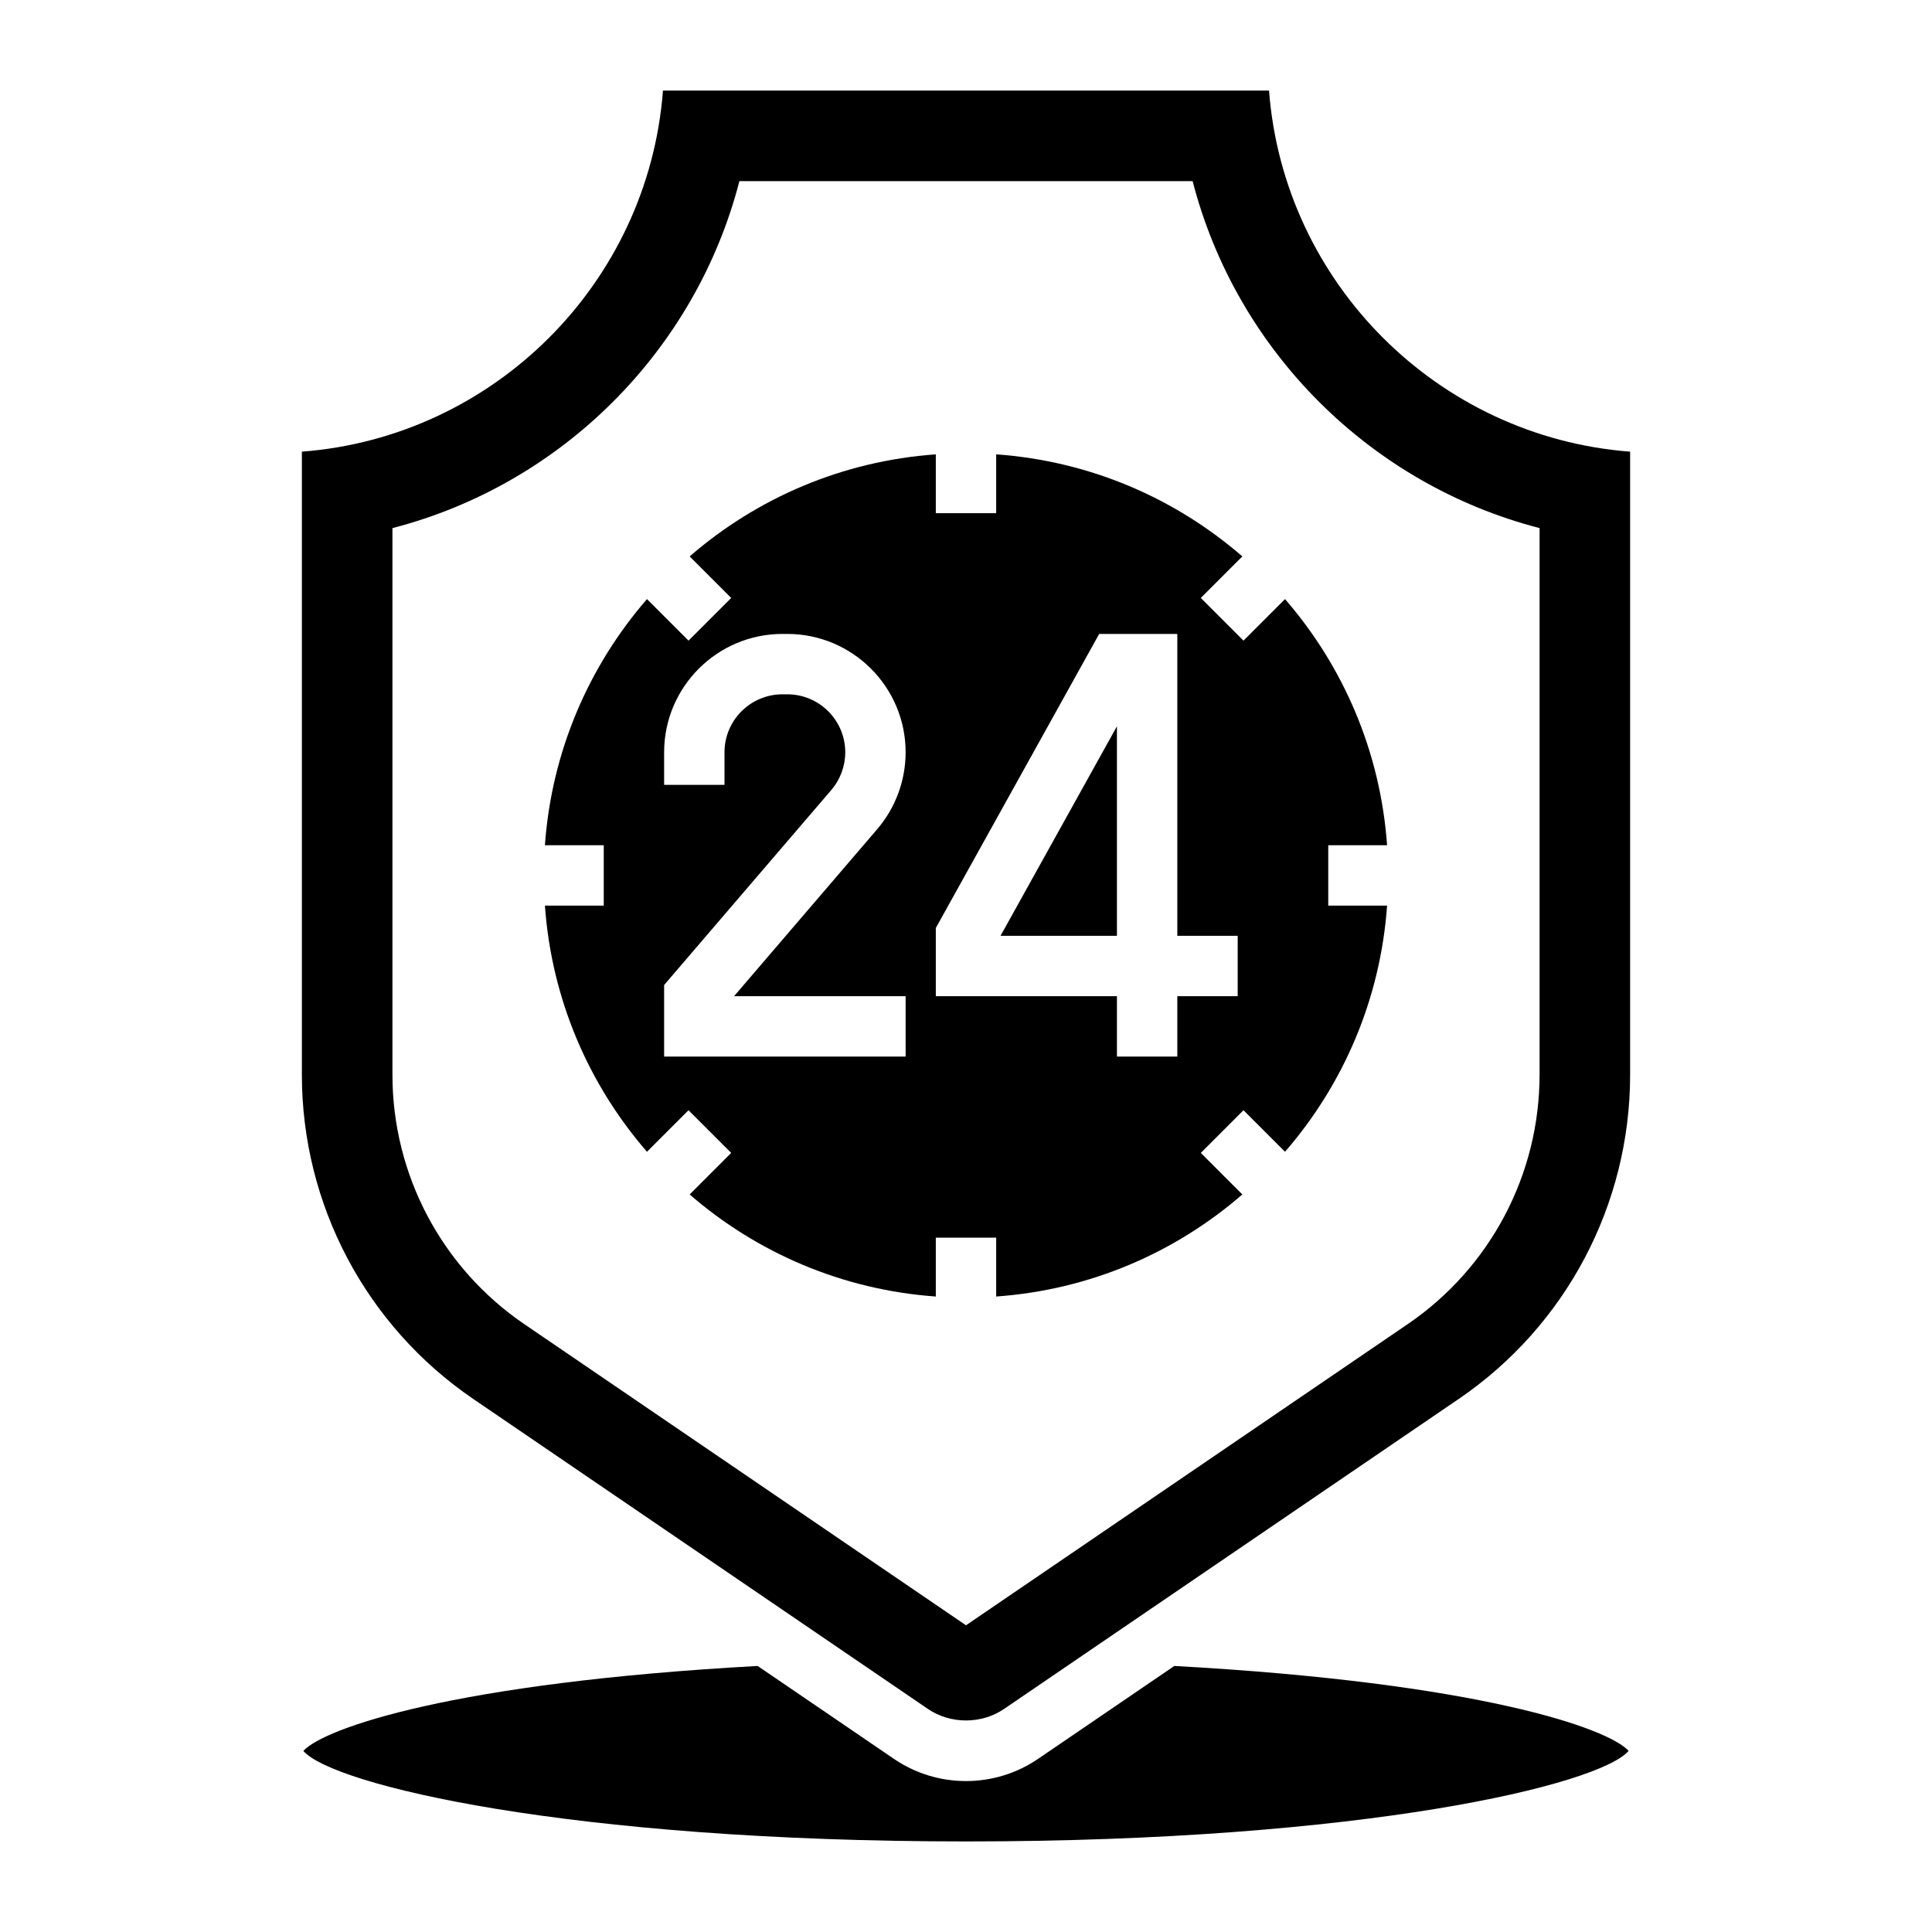
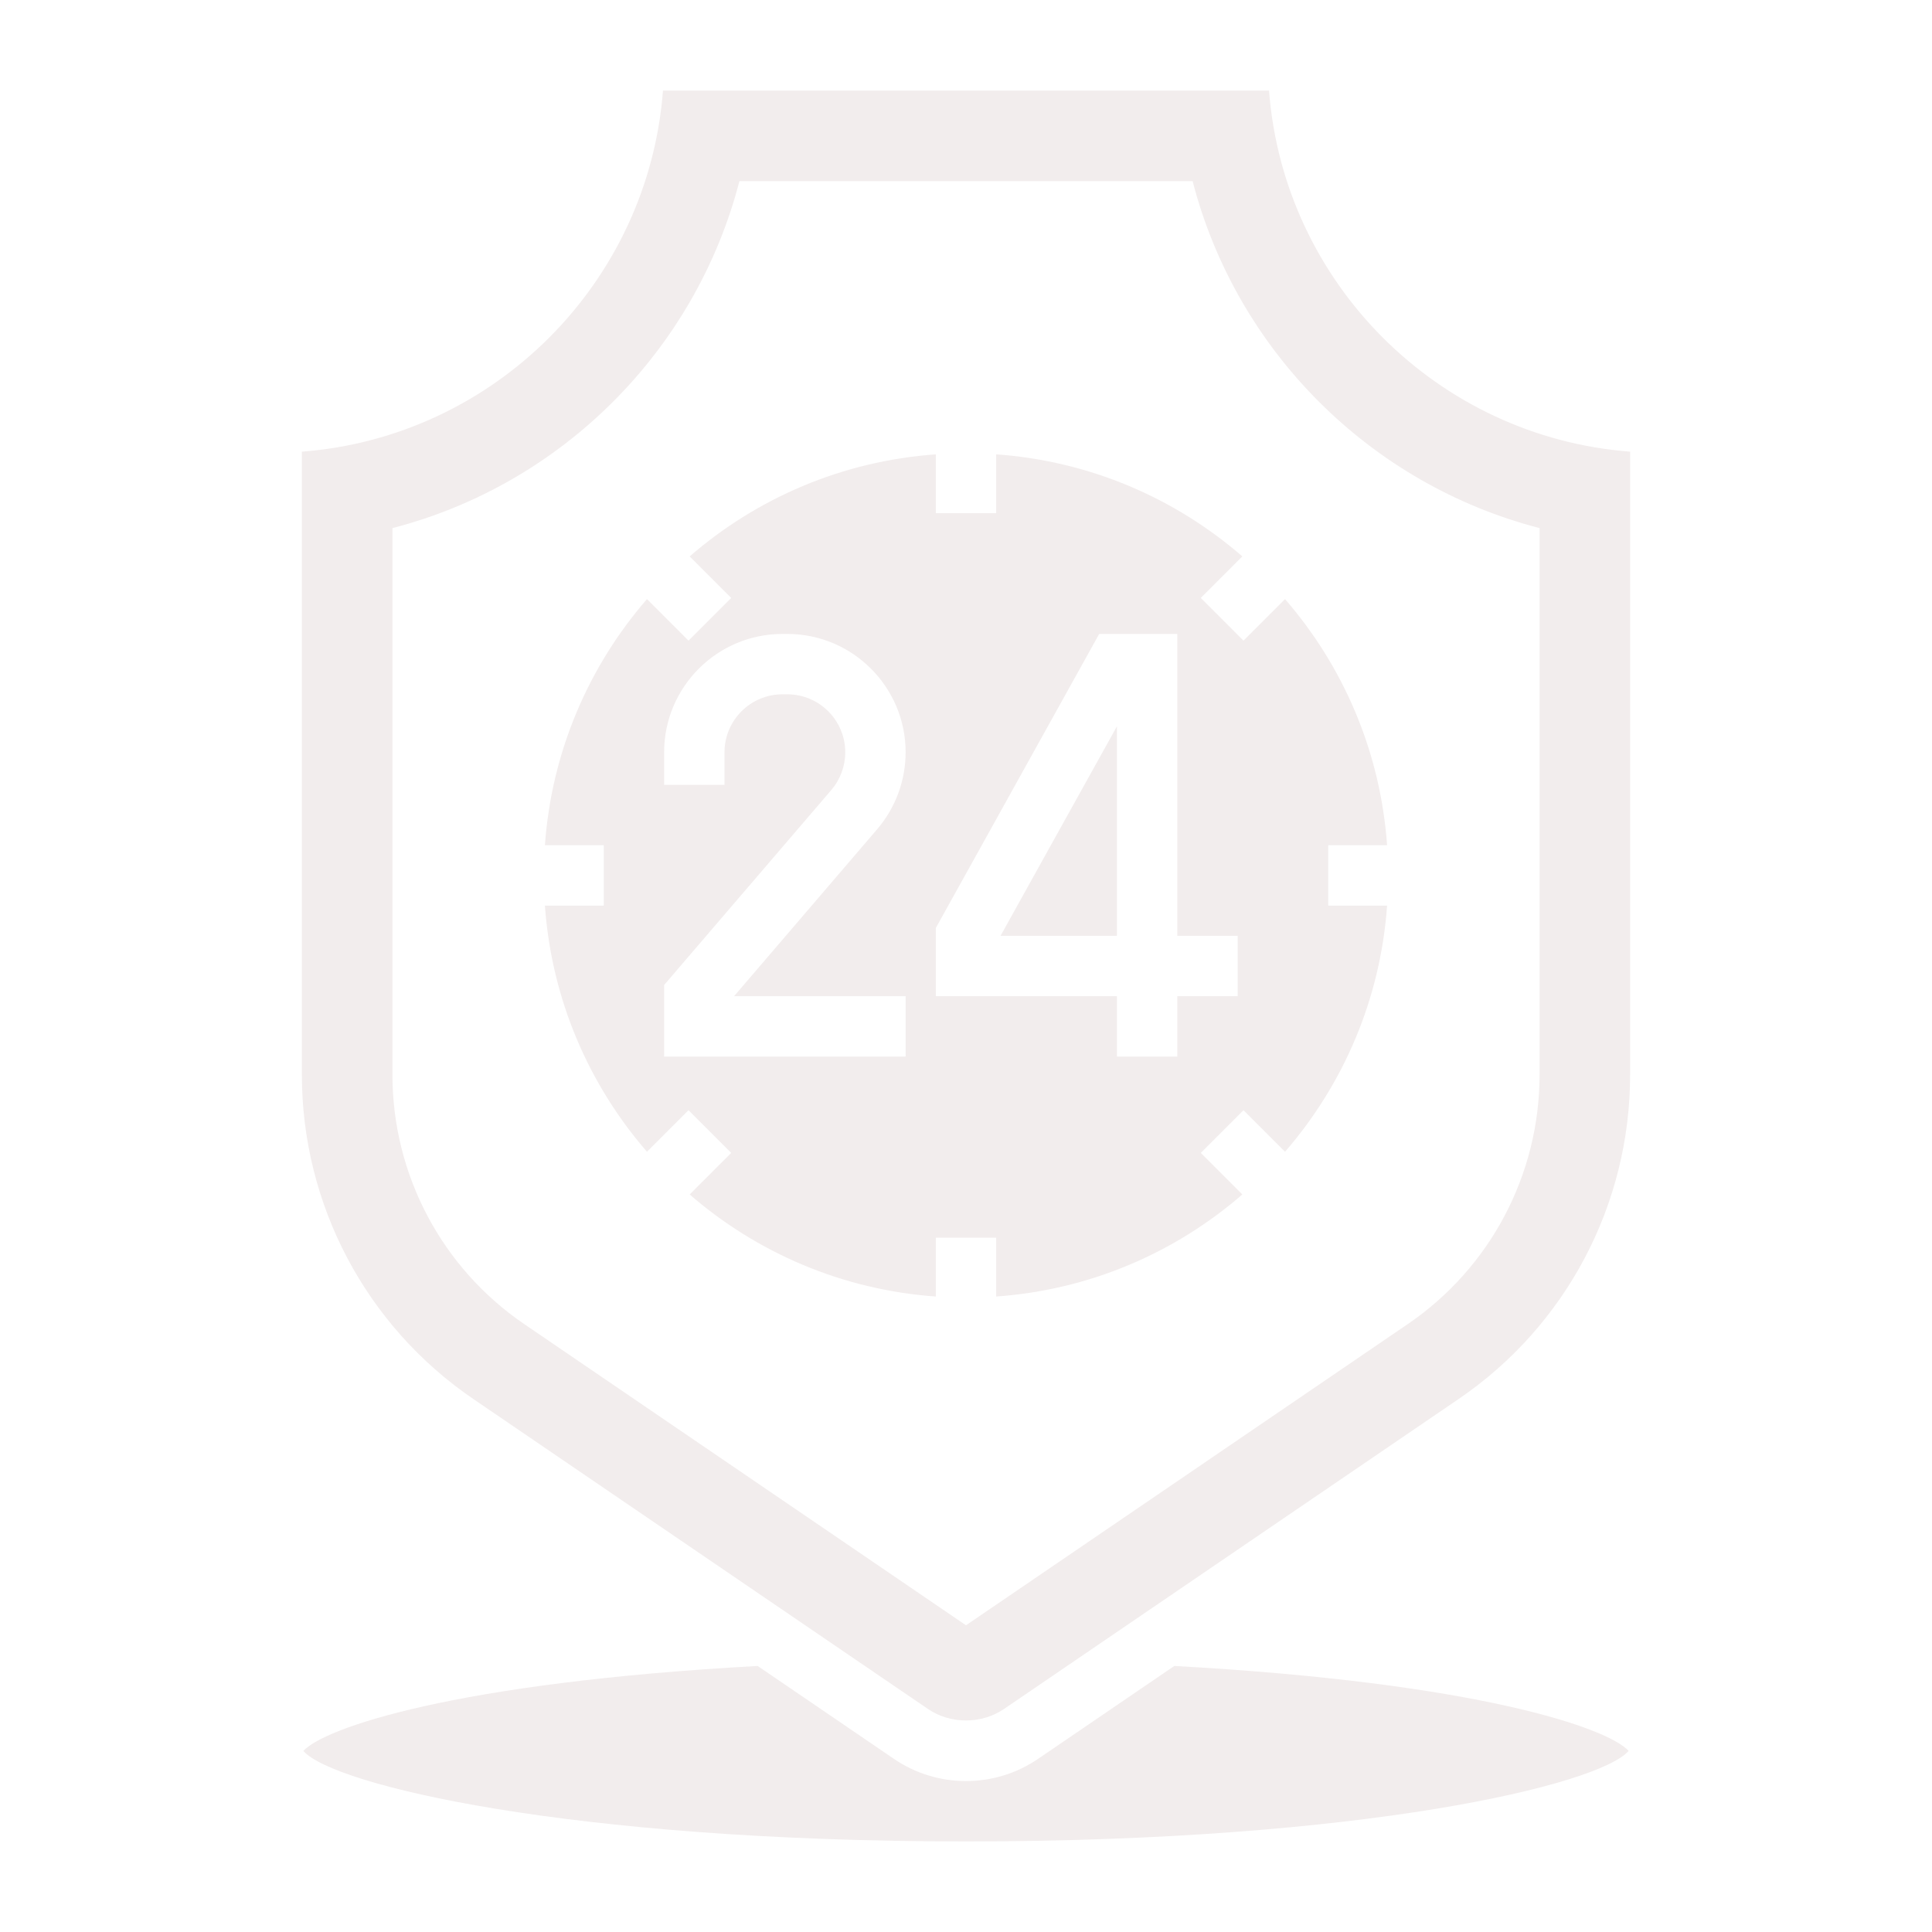
<svg xmlns="http://www.w3.org/2000/svg" id="Layer_5" enable-background="new 0 0 64 64" height="512" viewBox="0 0 64 64" width="512">
  <g>
-     <path d="m34.39 58.263c-.707.482-1.534.737-2.39.737s-1.683-.255-2.39-.737l-4.512-3.076c-10.1.556-14.375 2.069-15.049 2.815.978 1.125 8.772 2.998 21.951 2.998s20.973-1.873 21.95-2.999c-.674-.749-4.955-2.259-15.049-2.814z" />
-     <path d="m42.038 3h-20.076c-.487 6.373-5.589 11.475-11.962 11.962v20.639c0 4.302 2.122 8.317 5.677 10.741l15.06 10.268c.747.51 1.778.51 2.525 0l15.061-10.269c3.555-2.423 5.677-6.438 5.677-10.74v-20.639c-6.373-.487-11.475-5.589-11.962-11.962zm8.962 32.601c0 3.309-1.632 6.397-4.367 8.262l-14.633 9.977-14.633-9.977c-2.735-1.864-4.367-4.953-4.367-8.262v-18.107c5.614-1.451 10.043-5.88 11.494-11.494h15.013c1.45 5.614 5.879 10.043 11.494 11.494v18.107z" />
-     <path d="m37 31v-6.941l-3.856 6.941z" />
-     <path d="m45.949 28c-.221-3.108-1.455-5.934-3.381-8.154l-1.376 1.376-1.414-1.414 1.376-1.376c-2.22-1.926-5.047-3.16-8.154-3.381v1.949h-2v-1.949c-3.108.221-5.934 1.455-8.154 3.381l1.376 1.376-1.414 1.414-1.376-1.376c-1.926 2.22-3.16 5.047-3.381 8.154h1.949v2h-1.949c.221 3.108 1.455 5.934 3.381 8.154l1.376-1.376 1.414 1.414-1.376 1.376c2.22 1.926 5.047 3.16 8.154 3.381v-1.949h2v1.949c3.108-.221 5.934-1.455 8.154-3.381l-1.376-1.376 1.414-1.414 1.376 1.376c1.926-2.22 3.16-5.047 3.381-8.154h-1.949v-2zm-15.949 5v2h-8v-2.37l5.538-6.46c.298-.348.462-.792.462-1.25 0-1.059-.861-1.92-1.92-1.92h-.16c-1.059 0-1.92.861-1.92 1.92v1.08h-2v-1.08c0-2.162 1.758-3.92 3.92-3.92h.16c2.162 0 3.92 1.758 3.92 3.92 0 .935-.335 1.841-.944 2.551l-4.739 5.529zm11 0h-2v2h-2v-2h-6v-2.259l5.412-9.741h2.588v10h2z" />
+     <path d="m34.39 58.263c-.707.482-1.534.737-2.39.737s-1.683-.255-2.39-.737l-4.512-3.076c-10.1.556-14.375 2.069-15.049 2.815.978 1.125 8.772 2.998 21.951 2.998s20.973-1.873 21.95-2.999c-.674-.749-4.955-2.259-15.049-2.814z" fill="#f2eded" />
+     <path d="m42.038 3h-20.076c-.487 6.373-5.589 11.475-11.962 11.962v20.639c0 4.302 2.122 8.317 5.677 10.741l15.06 10.268c.747.51 1.778.51 2.525 0l15.061-10.269c3.555-2.423 5.677-6.438 5.677-10.74v-20.639c-6.373-.487-11.475-5.589-11.962-11.962zm8.962 32.601c0 3.309-1.632 6.397-4.367 8.262l-14.633 9.977-14.633-9.977c-2.735-1.864-4.367-4.953-4.367-8.262v-18.107c5.614-1.451 10.043-5.88 11.494-11.494h15.013c1.45 5.614 5.879 10.043 11.494 11.494v18.107z" fill="#f2eded" />
+     <path d="m37 31v-6.941l-3.856 6.941z" fill="#f2eded" />
+     <path d="m45.949 28c-.221-3.108-1.455-5.934-3.381-8.154l-1.376 1.376-1.414-1.414 1.376-1.376c-2.22-1.926-5.047-3.16-8.154-3.381v1.949h-2v-1.949c-3.108.221-5.934 1.455-8.154 3.381l1.376 1.376-1.414 1.414-1.376-1.376c-1.926 2.22-3.16 5.047-3.381 8.154h1.949v2h-1.949c.221 3.108 1.455 5.934 3.381 8.154l1.376-1.376 1.414 1.414-1.376 1.376c2.22 1.926 5.047 3.16 8.154 3.381v-1.949h2v1.949c3.108-.221 5.934-1.455 8.154-3.381l-1.376-1.376 1.414-1.414 1.376 1.376c1.926-2.22 3.16-5.047 3.381-8.154h-1.949v-2zm-15.949 5v2h-8v-2.37l5.538-6.46c.298-.348.462-.792.462-1.25 0-1.059-.861-1.92-1.92-1.92h-.16c-1.059 0-1.92.861-1.92 1.92v1.08h-2v-1.08c0-2.162 1.758-3.92 3.92-3.92h.16c2.162 0 3.92 1.758 3.92 3.92 0 .935-.335 1.841-.944 2.551l-4.739 5.529zm11 0h-2v2h-2v-2h-6v-2.259l5.412-9.741h2.588v10h2z" fill="#f2eded" />
  </g>
</svg>
